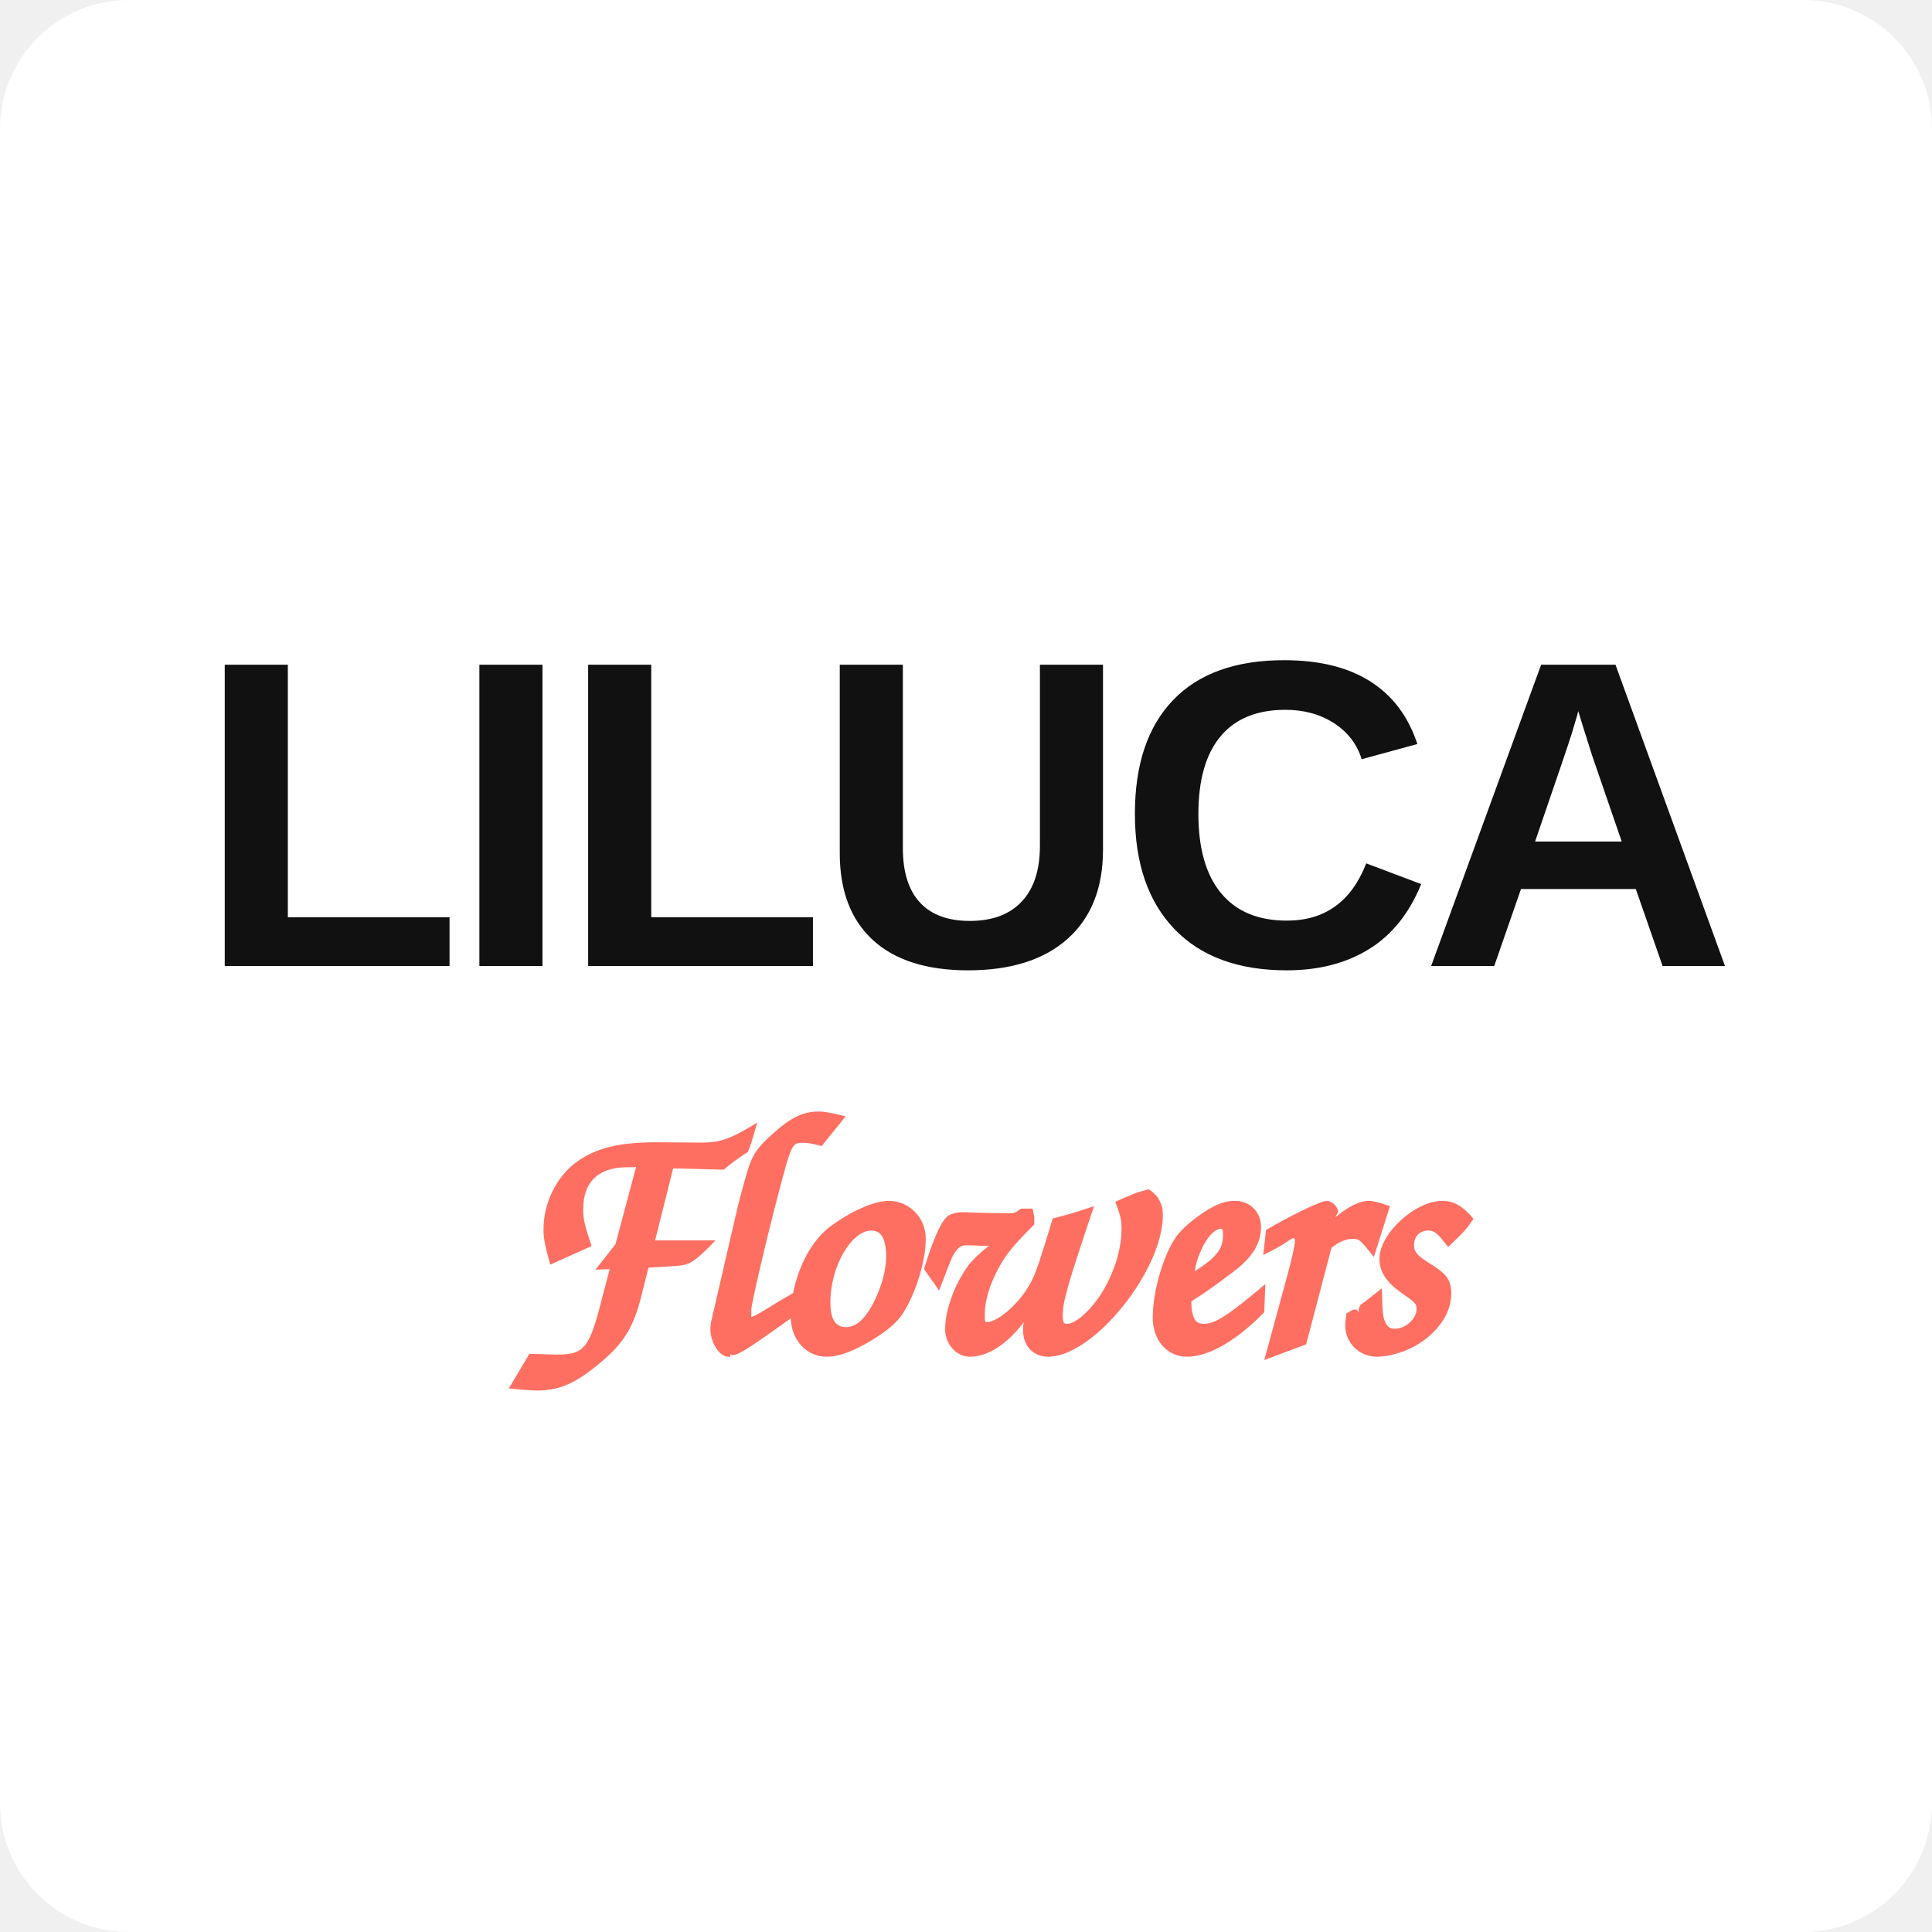
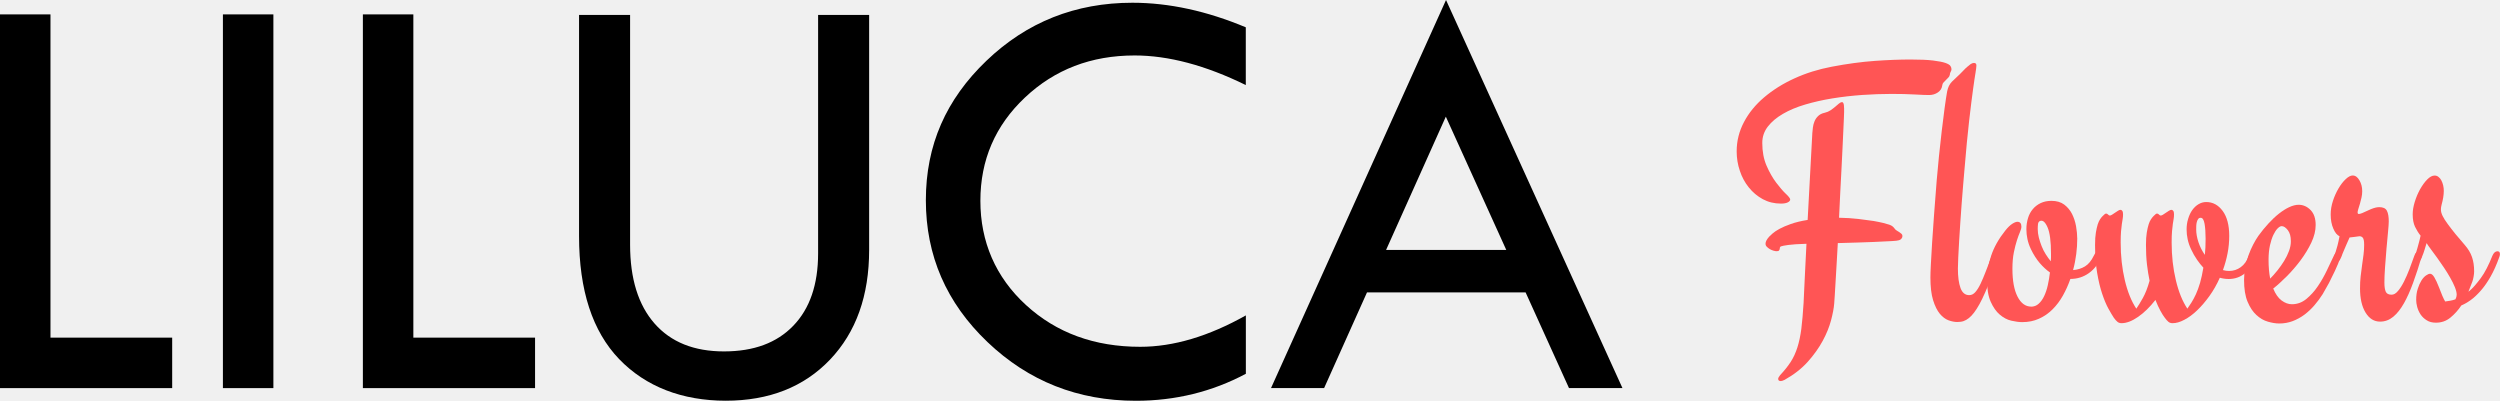
- <svg xmlns="http://www.w3.org/2000/svg" viewBox="0 0 300 300" width="300" height="300">
+ <svg xmlns="http://www.w3.org/2000/svg" id="Layer_2" data-name="Layer 2" viewBox="0 0 401.17 64.3">
  <defs>
    <style>
-       .l-black{font-family:'Outfit','Helvetica Neue',Arial,sans-serif;font-weight:900;fill:#111;letter-spacing:-2px}
-       .l-script{font-family:'Dancing Script','Segoe Script',cursive;font-style:italic;font-weight:700;fill:#ff6f61}
+       .cls-1 {
+         fill: #f55;
+       }
    </style>
  </defs>
-   <rect width="300" height="300" fill="#fff" rx="20" />
-   <text x="150" y="150" class="l-black" font-size="68" text-anchor="middle">LILUCA</text>
-   <text x="150" y="210" class="l-script" font-size="52" text-anchor="middle">Flowers</text>
+   <g id="Layer_1-2" data-name="Layer 1">
+     <g>
+       <g>
+         <path d="M0,2.31h8.1v51.87h19.53v8.1H0V2.31Z" />
+         <path d="M35.77,2.31h8.1v59.97h-8.1V2.31Z" />
+         <path d="M58.23,2.31h8.1v51.87h19.53v8.1h-27.63V2.31Z" />
+         <path d="M92.92,2.4h8.19v36.86c0,5.46,1.31,9.68,3.93,12.66,2.62,2.98,6.33,4.47,11.13,4.47s8.48-1.37,11.13-4.12c2.65-2.75,3.98-6.61,3.98-11.6V2.4h8.19v37.7c0,7.34-2.09,13.21-6.28,17.61-4.19,4.39-9.77,6.59-16.73,6.59s-12.83-2.23-17.11-6.68c-4.28-4.46-6.43-11.03-6.43-19.72V2.4Z" />
+         <path d="M199.91,4.38v9.27c-6.46-3.17-12.41-4.75-17.84-4.75-6.97,0-12.83,2.25-17.6,6.75-4.77,4.5-7.15,10.02-7.15,16.58s2.44,12.25,7.32,16.72c4.88,4.47,10.99,6.7,18.33,6.7,5.33,0,10.98-1.68,16.95-5.04v9.37c-5.43,2.89-11.31,4.33-17.65,4.33-9.29,0-17.23-3.14-23.82-9.43s-9.88-13.87-9.88-22.74,3.24-16.18,9.72-22.39c6.48-6.21,14.29-9.31,23.42-9.31,5.87,0,11.94,1.32,18.22,3.95Z" />
+         <path d="M232.04,0l28.31,62.27h-8.58l-6.96-15.35h-25.45l-6.88,15.35h-8.52L232.04,0ZM232.01,18.72l-9.59,21.39h19.29l-9.7-21.39Z" />
+       </g>
+       <g>
+         <path class="cls-1" d="M312.91,11.91c-.04.21-.12.39-.25.52-.13.13-.26.27-.39.4s-.26.27-.39.4c-.13.14-.2.31-.22.52-.06.44-.29.8-.69,1.08-.41.28-.88.42-1.42.42-.46,0-1.23-.03-2.31-.09s-2.31-.09-3.7-.09c-1.54,0-3.13.06-4.75.17-1.63.12-3.21.3-4.75.55-1.54.25-2.99.58-4.35.98s-2.55.9-3.57,1.49c-1.02.59-1.83,1.27-2.43,2.04-.6.77-.9,1.65-.9,2.63,0,1.39.23,2.61.69,3.67.46,1.06.98,1.96,1.55,2.72.57.75,1.08,1.35,1.55,1.79s.69.74.69.9c0,.17-.12.33-.38.46-.25.13-.62.2-1.1.2-1.08,0-2.05-.24-2.92-.71-.87-.47-1.61-1.1-2.24-1.88s-1.11-1.67-1.44-2.67c-.34-1-.51-2.04-.51-3.12,0-1.66.39-3.22,1.17-4.7s1.86-2.8,3.24-3.97c1.38-1.17,2.99-2.19,4.84-3.03,1.85-.85,3.84-1.47,5.98-1.88,2.52-.48,4.84-.79,6.96-.94s4.02-.22,5.69-.22c1.54,0,2.75.05,3.64.16.89.11,1.55.24,1.98.39s.7.32.81.5c.11.18.16.35.16.51,0,.12-.03.23-.1.35-.07.12-.12.26-.16.43ZM295.92,17.95c0,.1,0,.4-.03.91s-.05,1.17-.09,1.99c-.04.82-.08,1.76-.13,2.83-.05,1.07-.11,2.22-.17,3.44-.07,1.22-.14,2.5-.2,3.83-.07,1.33-.13,2.66-.19,3.99,1.1.02,2.11.08,3.05.19.93.11,1.77.22,2.5.33.64.12,1.15.22,1.55.32.39.1.71.19.95.27s.42.18.55.29c.13.11.24.23.33.36.08.12.19.22.33.3s.28.17.42.26.25.18.35.27c.1.1.14.21.14.35,0,.15-.05.29-.16.42-.11.13-.24.21-.39.25-.17.06-.58.11-1.21.14s-1.61.09-2.92.14c-.71.04-1.57.07-2.57.09-1,.02-2.04.05-3.12.09-.06,1.18-.12,2.29-.19,3.35-.07,1.06-.13,2.02-.17,2.88-.05.86-.09,1.58-.13,2.18-.04.6-.07,1.03-.09,1.3-.06.75-.23,1.65-.51,2.7-.28,1.05-.72,2.14-1.33,3.27-.61,1.13-1.4,2.24-2.38,3.34-.98,1.1-2.22,2.07-3.73,2.92-.27.13-.47.2-.61.2-.29,0-.43-.12-.43-.35,0-.15.11-.36.32-.61.67-.71,1.23-1.41,1.68-2.1s.8-1.46,1.08-2.33.49-1.87.64-3.02c.14-1.15.26-2.53.36-4.15.02-.46.05-1.12.09-1.96.04-.73.09-1.7.14-2.9.06-1.2.13-2.74.23-4.61-1.33.04-2.31.1-2.93.19s-1.01.16-1.14.22c-.12.04-.18.1-.19.19,0,.09-.02.17-.04.26-.02.09-.06.16-.12.23-.06.07-.18.1-.38.1-.13,0-.3-.03-.51-.09-.2-.06-.39-.14-.58-.25-.18-.11-.34-.23-.48-.38s-.2-.3-.2-.48c0-.33.2-.71.61-1.16.1-.1.27-.26.53-.49s.63-.48,1.11-.74c.48-.26,1.09-.52,1.82-.78.73-.26,1.63-.48,2.69-.65l.75-13.93c.02-.25.05-.54.09-.88.04-.34.12-.66.25-.98.12-.32.32-.61.58-.87.26-.26.62-.44,1.08-.54.35-.08.65-.21.92-.39.27-.18.52-.37.74-.56s.42-.37.61-.52c.18-.15.35-.23.51-.23.08,0,.14.05.19.14.05.1.08.22.1.38s.03.32.03.51v.51Z" />
+         <path class="cls-1" d="M320.4,40.31c.12,0,.22.04.3.13s.13.21.13.36c0,.13-.03.27-.09.4-.39,1.12-.76,2.14-1.11,3.08s-.71,1.8-1.05,2.59c-.33.75-.64,1.4-.94,1.94-.3.54-.59.99-.87,1.36-.28.37-.56.66-.84.88-.28.22-.56.38-.85.48s-.63.14-1.01.14c-.42,0-.89-.09-1.39-.27s-.97-.54-1.4-1.05c-.43-.52-.79-1.25-1.08-2.18s-.43-2.15-.43-3.66c0-.41.02-1.09.07-2.05.05-.96.12-2.12.2-3.48.09-1.36.19-2.89.32-4.61.12-1.71.26-3.53.42-5.43.1-1.17.22-2.46.36-3.86s.29-2.76.45-4.09.31-2.55.46-3.67c.15-1.12.29-1.99.4-2.63.13-.67.39-1.2.78-1.59s.82-.8,1.3-1.24c.17-.17.36-.36.55-.56.19-.2.38-.39.58-.56.19-.17.38-.32.56-.45.18-.12.36-.19.53-.19.27,0,.4.13.4.4,0,.21-.05.6-.14,1.16-.1.56-.23,1.46-.4,2.69-.17,1.23-.38,2.89-.62,4.98-.24,2.09-.5,4.77-.77,8.05-.06.66-.13,1.44-.2,2.34-.08.91-.15,1.86-.23,2.88-.08,1.01-.15,2.04-.22,3.09s-.13,2.04-.19,2.98c-.06.93-.11,1.79-.14,2.56-.04.77-.06,1.39-.06,1.85,0,1.33.14,2.38.42,3.14.28.76.75,1.14,1.4,1.14.37,0,.69-.16.98-.49.29-.33.57-.77.84-1.34.27-.57.55-1.23.84-1.99s.61-1.58.95-2.47c.1-.23.21-.41.35-.54.13-.12.28-.19.43-.19Z" />
+         <path class="cls-1" d="M325.92,49.21c.46,0,.87-.15,1.21-.46.35-.31.64-.71.88-1.21.24-.5.44-1.08.59-1.75.15-.66.27-1.35.35-2.07-.56-.39-1.1-.89-1.63-1.5-.53-.62-1.01-1.37-1.43-2.25-.25-.52-.43-1.05-.55-1.6-.12-.55-.17-1.07-.17-1.58,0-.64.09-1.23.26-1.79.17-.56.43-1.04.77-1.44.34-.41.76-.73,1.26-.97.5-.24,1.08-.36,1.73-.36.83,0,1.51.2,2.04.59.53.4.95.9,1.26,1.5.31.61.52,1.27.65,1.98.12.71.19,1.38.19,1.99,0,.81-.05,1.64-.16,2.48-.11.85-.27,1.71-.51,2.57.71-.06,1.35-.25,1.91-.59.56-.34,1.03-.91,1.42-1.72.23-.48.47-.72.72-.72.13,0,.25.04.36.12.11.08.16.2.16.38,0,.13-.03.27-.09.4-.39,1.1-1.03,1.96-1.92,2.6s-1.89.95-2.99.95c-.33.94-.73,1.83-1.2,2.67-.47.84-1.03,1.58-1.66,2.21s-1.36,1.14-2.17,1.5c-.81.37-1.71.55-2.69.55-.52,0-1.11-.08-1.76-.23-.66-.15-1.27-.48-1.85-.97s-1.06-1.19-1.46-2.08c-.4-.9-.59-2.08-.59-3.57,0-1.21.23-2.5.68-3.84.45-1.35,1.21-2.69,2.27-4.02.4-.5.78-.86,1.11-1.07s.61-.32.82-.32c.42,0,.64.26.64.78,0,.23-.08.52-.23.87s-.32.79-.49,1.33c-.17.54-.34,1.18-.49,1.92-.15.74-.23,1.61-.23,2.62,0,1.93.27,3.42.82,4.49.55,1.07,1.28,1.6,2.18,1.6ZM329.12,40.72c0-1.96-.18-3.38-.55-4.23-.37-.86-.77-1.2-1.21-1.03-.19.08-.3.25-.33.52-.03.27-.04.53-.04.78,0,.42.06.87.17,1.33.12.46.26.92.45,1.39.18.46.4.9.66,1.31.26.42.54.79.82,1.14.02-.21.03-.41.03-.61v-.61Z" />
+         <path class="cls-1" d="M362.01,41.21c-.38,1.12-.96,1.99-1.73,2.62s-1.65.94-2.63.94c-.5,0-.98-.07-1.44-.2-.48,1.08-1.04,2.06-1.68,2.95-.64.89-1.3,1.65-1.98,2.3-.68.65-1.36,1.15-2.04,1.5-.67.36-1.3.54-1.88.54-.27,0-.49-.07-.67-.22-.17-.14-.37-.36-.58-.65-.21-.27-.45-.65-.71-1.13-.26-.48-.53-1.06-.79-1.73-.91,1.16-1.84,2.07-2.8,2.73-.96.66-1.84,1-2.63,1-.27,0-.49-.07-.67-.22-.17-.14-.37-.36-.58-.65-.23-.35-.52-.84-.87-1.47s-.68-1.43-1-2.38c-.32-.95-.59-2.08-.81-3.38-.22-1.3-.33-2.79-.33-4.46,0-.79.04-1.45.13-1.98.09-.53.19-.97.3-1.32.12-.35.24-.62.38-.82.13-.2.26-.36.38-.48s.22-.22.32-.3c.1-.09.18-.13.26-.13.12,0,.22.05.32.16.1.11.19.16.29.16.08,0,.19-.05.35-.14.15-.1.31-.2.48-.32.16-.12.33-.22.49-.32.16-.1.29-.14.39-.14s.19.05.27.16c.09.11.13.29.13.56s-.02.52-.06.74c-.04.22-.08.49-.13.81-.05.32-.09.71-.13,1.17-.04.46-.06,1.06-.06,1.79,0,2.16.22,4.17.66,6.04s1.06,3.4,1.85,4.59c.31-.44.66-1.01,1.05-1.71s.76-1.62,1.08-2.77c-.17-.81-.31-1.68-.42-2.62-.11-.93-.16-1.98-.16-3.13,0-.79.04-1.45.13-1.98.09-.53.19-.97.3-1.32s.24-.62.38-.82c.13-.2.26-.36.38-.48s.22-.22.32-.3c.1-.09.18-.13.26-.13.12,0,.22.05.32.16.1.11.19.16.29.16.08,0,.19-.05.35-.14.15-.1.31-.2.48-.32.16-.12.33-.22.49-.32.16-.1.29-.14.39-.14s.19.05.28.16c.09.11.13.29.13.56s-.02.52-.06.74c-.04.22-.08.49-.13.81-.05.32-.09.71-.13,1.17-.04.46-.06,1.06-.06,1.79,0,2.16.22,4.17.67,6.04.44,1.87,1.06,3.4,1.85,4.59.19-.27.41-.59.65-.97.24-.38.48-.82.72-1.34.24-.52.46-1.13.67-1.83.2-.7.38-1.52.53-2.44-.35-.37-.69-.79-1.03-1.29-.34-.49-.65-1.04-.94-1.66-.25-.52-.43-1.05-.55-1.6-.12-.55-.17-1.07-.17-1.58,0-.6.08-1.17.25-1.71.16-.54.38-1.01.66-1.4s.61-.71,1-.94c.38-.23.8-.35,1.24-.35,1.06,0,1.94.48,2.64,1.43.7.95,1.05,2.29,1.05,4,0,.96-.09,1.9-.27,2.82-.18.92-.43,1.81-.74,2.67.35.1.67.14.98.14.69,0,1.32-.2,1.88-.61.56-.4.99-1.01,1.3-1.82.17-.48.41-.72.72-.72.12,0,.23.04.33.12.11.08.16.19.16.35,0,.12-.03.26-.09.43ZM352.42,36.82c0,.64.12,1.32.36,2.04.24.72.58,1.4,1.03,2.04.04-.39.07-.79.09-1.23.02-.43.03-.89.03-1.37,0-.96-.06-1.77-.17-2.41-.12-.65-.33-.96-.64-.94-.16,0-.28.06-.38.19-.1.13-.17.29-.22.48-.05.19-.08.39-.09.61s-.01.41-.01.61Z" />
+         <path class="cls-1" d="M375.27,40.31c.12,0,.22.04.3.12.09.08.13.19.13.35s-.03.3-.09.43c-.29.81-.6,1.57-.94,2.28s-.65,1.35-.94,1.91c-.35.64-.68,1.23-1.01,1.79-.4.64-.85,1.24-1.34,1.81s-1.03,1.07-1.6,1.5c-.58.43-1.2.77-1.88,1.03-.67.25-1.39.38-2.14.38-.56,0-1.17-.1-1.83-.29-.67-.19-1.28-.55-1.85-1.07s-1.04-1.23-1.42-2.14c-.38-.91-.56-2.07-.56-3.5,0-.66.06-1.32.19-1.99.13-.67.3-1.32.52-1.94.22-.62.47-1.19.75-1.73.28-.54.56-1.01.85-1.42.5-.69,1.03-1.34,1.59-1.95.56-.61,1.12-1.14,1.69-1.59.57-.45,1.12-.8,1.66-1.05.54-.25,1.04-.38,1.5-.38.73,0,1.37.28,1.92.84.55.56.82,1.36.82,2.4,0,.91-.23,1.84-.69,2.82-.46.97-1.04,1.92-1.73,2.85-.69.92-1.43,1.78-2.22,2.57s-1.51,1.45-2.17,1.96c.35.87.79,1.5,1.33,1.91.54.4,1.09.61,1.65.61.87,0,1.64-.28,2.33-.84.68-.56,1.3-1.24,1.85-2.05.55-.81,1.03-1.66,1.45-2.54.41-.89.78-1.67,1.11-2.34.12-.23.23-.41.35-.54.12-.12.26-.19.43-.19ZM364.03,41.7c0,1.14.09,2.14.26,3.01.38-.39.77-.82,1.17-1.32.39-.49.75-1,1.07-1.52.32-.52.58-1.05.78-1.59.2-.54.3-1.06.3-1.56,0-.77-.16-1.37-.49-1.79-.33-.42-.65-.64-.98-.64-.19,0-.41.12-.65.36-.24.24-.47.59-.69,1.05-.22.46-.4,1.03-.55,1.69-.14.66-.22,1.43-.22,2.3Z" />
+         <path class="cls-1" d="M388.59,41.21c-.44,1.5-.9,2.89-1.36,4.16-.46,1.27-.95,2.37-1.47,3.29-.52.92-1.09,1.65-1.72,2.17-.63.52-1.33.78-2.12.78-.96,0-1.74-.49-2.33-1.46-.59-.97-.88-2.26-.88-3.86,0-.69.03-1.35.1-1.96.07-.62.14-1.21.23-1.79.09-.58.16-1.14.23-1.68.07-.54.1-1.07.1-1.59,0-.56-.07-.92-.2-1.1-.14-.17-.31-.26-.52-.26-.04,0-.08,0-.12.01-.04,0-.11.02-.22.03-.11,0-.26.03-.46.06-.2.03-.48.06-.82.1-.21.46-.39.85-.52,1.17-.13.32-.25.59-.35.82-.1.23-.18.43-.25.59-.07.16-.13.33-.19.51-.15.37-.29.59-.4.68-.12.09-.25.13-.4.13-.12,0-.22-.05-.3-.14s-.13-.23-.13-.4c0-.12.03-.26.09-.42.06-.16.13-.38.22-.64.09-.26.18-.59.29-1,.11-.41.22-.91.33-1.5-.39-.17-.72-.58-1-1.23-.28-.64-.42-1.4-.42-2.27,0-.71.12-1.43.36-2.17.24-.73.54-1.4.9-2.01.36-.61.74-1.1,1.16-1.49.41-.39.78-.58,1.11-.58.42,0,.78.25,1.08.77.3.51.45,1.09.45,1.75,0,.35-.04.7-.12,1.05-.08.36-.16.68-.25.98-.09.3-.17.57-.25.81-.08.24-.12.43-.12.56,0,.17.07.26.2.26.1,0,.27-.05.52-.14l1.42-.64c.52-.21.96-.32,1.33-.32.62,0,1.03.19,1.23.58.2.38.3.95.3,1.7,0,.33-.04.9-.12,1.72-.08.82-.16,1.72-.25,2.72s-.16,1.98-.23,2.96-.1,1.78-.1,2.4c0,.67.07,1.17.22,1.49.14.32.46.48.94.48.35,0,.69-.2,1.03-.61.34-.4.66-.91.97-1.53.31-.62.6-1.29.88-2.02s.54-1.44.77-2.11c.17-.48.42-.72.75-.72.31,0,.46.17.46.52,0,.06,0,.12-.01.17-.01.06-.02.13-.04.2Z" />
+         <path class="cls-1" d="M396.14,46.79l.4-.35c.4-.37.92-.97,1.55-1.82s1.25-2.04,1.86-3.58c.21-.48.48-.72.81-.72.27,0,.4.15.4.46,0,.12-.03.26-.09.43-.44,1.25-.92,2.32-1.43,3.21-.51.89-1.04,1.64-1.58,2.25s-1.07,1.11-1.6,1.49c-.53.38-1.03.66-1.49.85-.5.75-1.08,1.4-1.75,1.95-.67.55-1.44.82-2.33.82-.58,0-1.07-.12-1.47-.38-.41-.25-.73-.56-.98-.92-.25-.37-.43-.77-.55-1.2-.12-.43-.17-.82-.17-1.17,0-.65.08-1.24.25-1.76.16-.52.36-.96.59-1.33.23-.37.48-.64.74-.82.26-.18.48-.27.65-.27.23,0,.46.19.69.58.23.38.48.92.75,1.62.38,1.04.71,1.79.98,2.25.29-.04.57-.08.84-.13s.54-.12.81-.22c.13-.27.2-.51.2-.72,0-.35-.1-.76-.29-1.23-.19-.47-.44-.97-.74-1.5-.3-.53-.63-1.07-1-1.62-.37-.55-.73-1.07-1.08-1.56-.36-.49-.69-.94-1-1.36-.31-.41-.55-.76-.72-1.03-.13.44-.25.82-.35,1.14-.1.32-.19.59-.29.82-.13.39-.26.64-.36.77s-.25.19-.42.19c-.31,0-.46-.18-.46-.55,0-.13.02-.26.06-.38.15-.5.28-.95.39-1.34.11-.39.2-.73.27-1,.08-.33.14-.61.2-.84-.33-.4-.62-.87-.88-1.4-.26-.53-.39-1.21-.39-2.04,0-.6.11-1.26.33-1.98.22-.72.51-1.4.85-2.02.35-.62.73-1.15,1.14-1.57.41-.42.81-.64,1.2-.64.23,0,.44.07.62.22.18.14.34.33.46.56.12.23.22.5.29.79.07.3.1.59.1.88,0,.66-.12,1.4-.35,2.22-.02.08-.04.19-.07.33-.03.14-.04.29-.04.45,0,.66.37,1.34,1.1,2.34.73,1,1.65,2.13,2.75,3.38.52.6.9,1.23,1.13,1.89.23.66.35,1.43.35,2.3,0,.27-.03.56-.09.88-.06.32-.12.58-.2.79l-.61,1.56Z" />
+       </g>
+     </g>
+   </g>
</svg>
